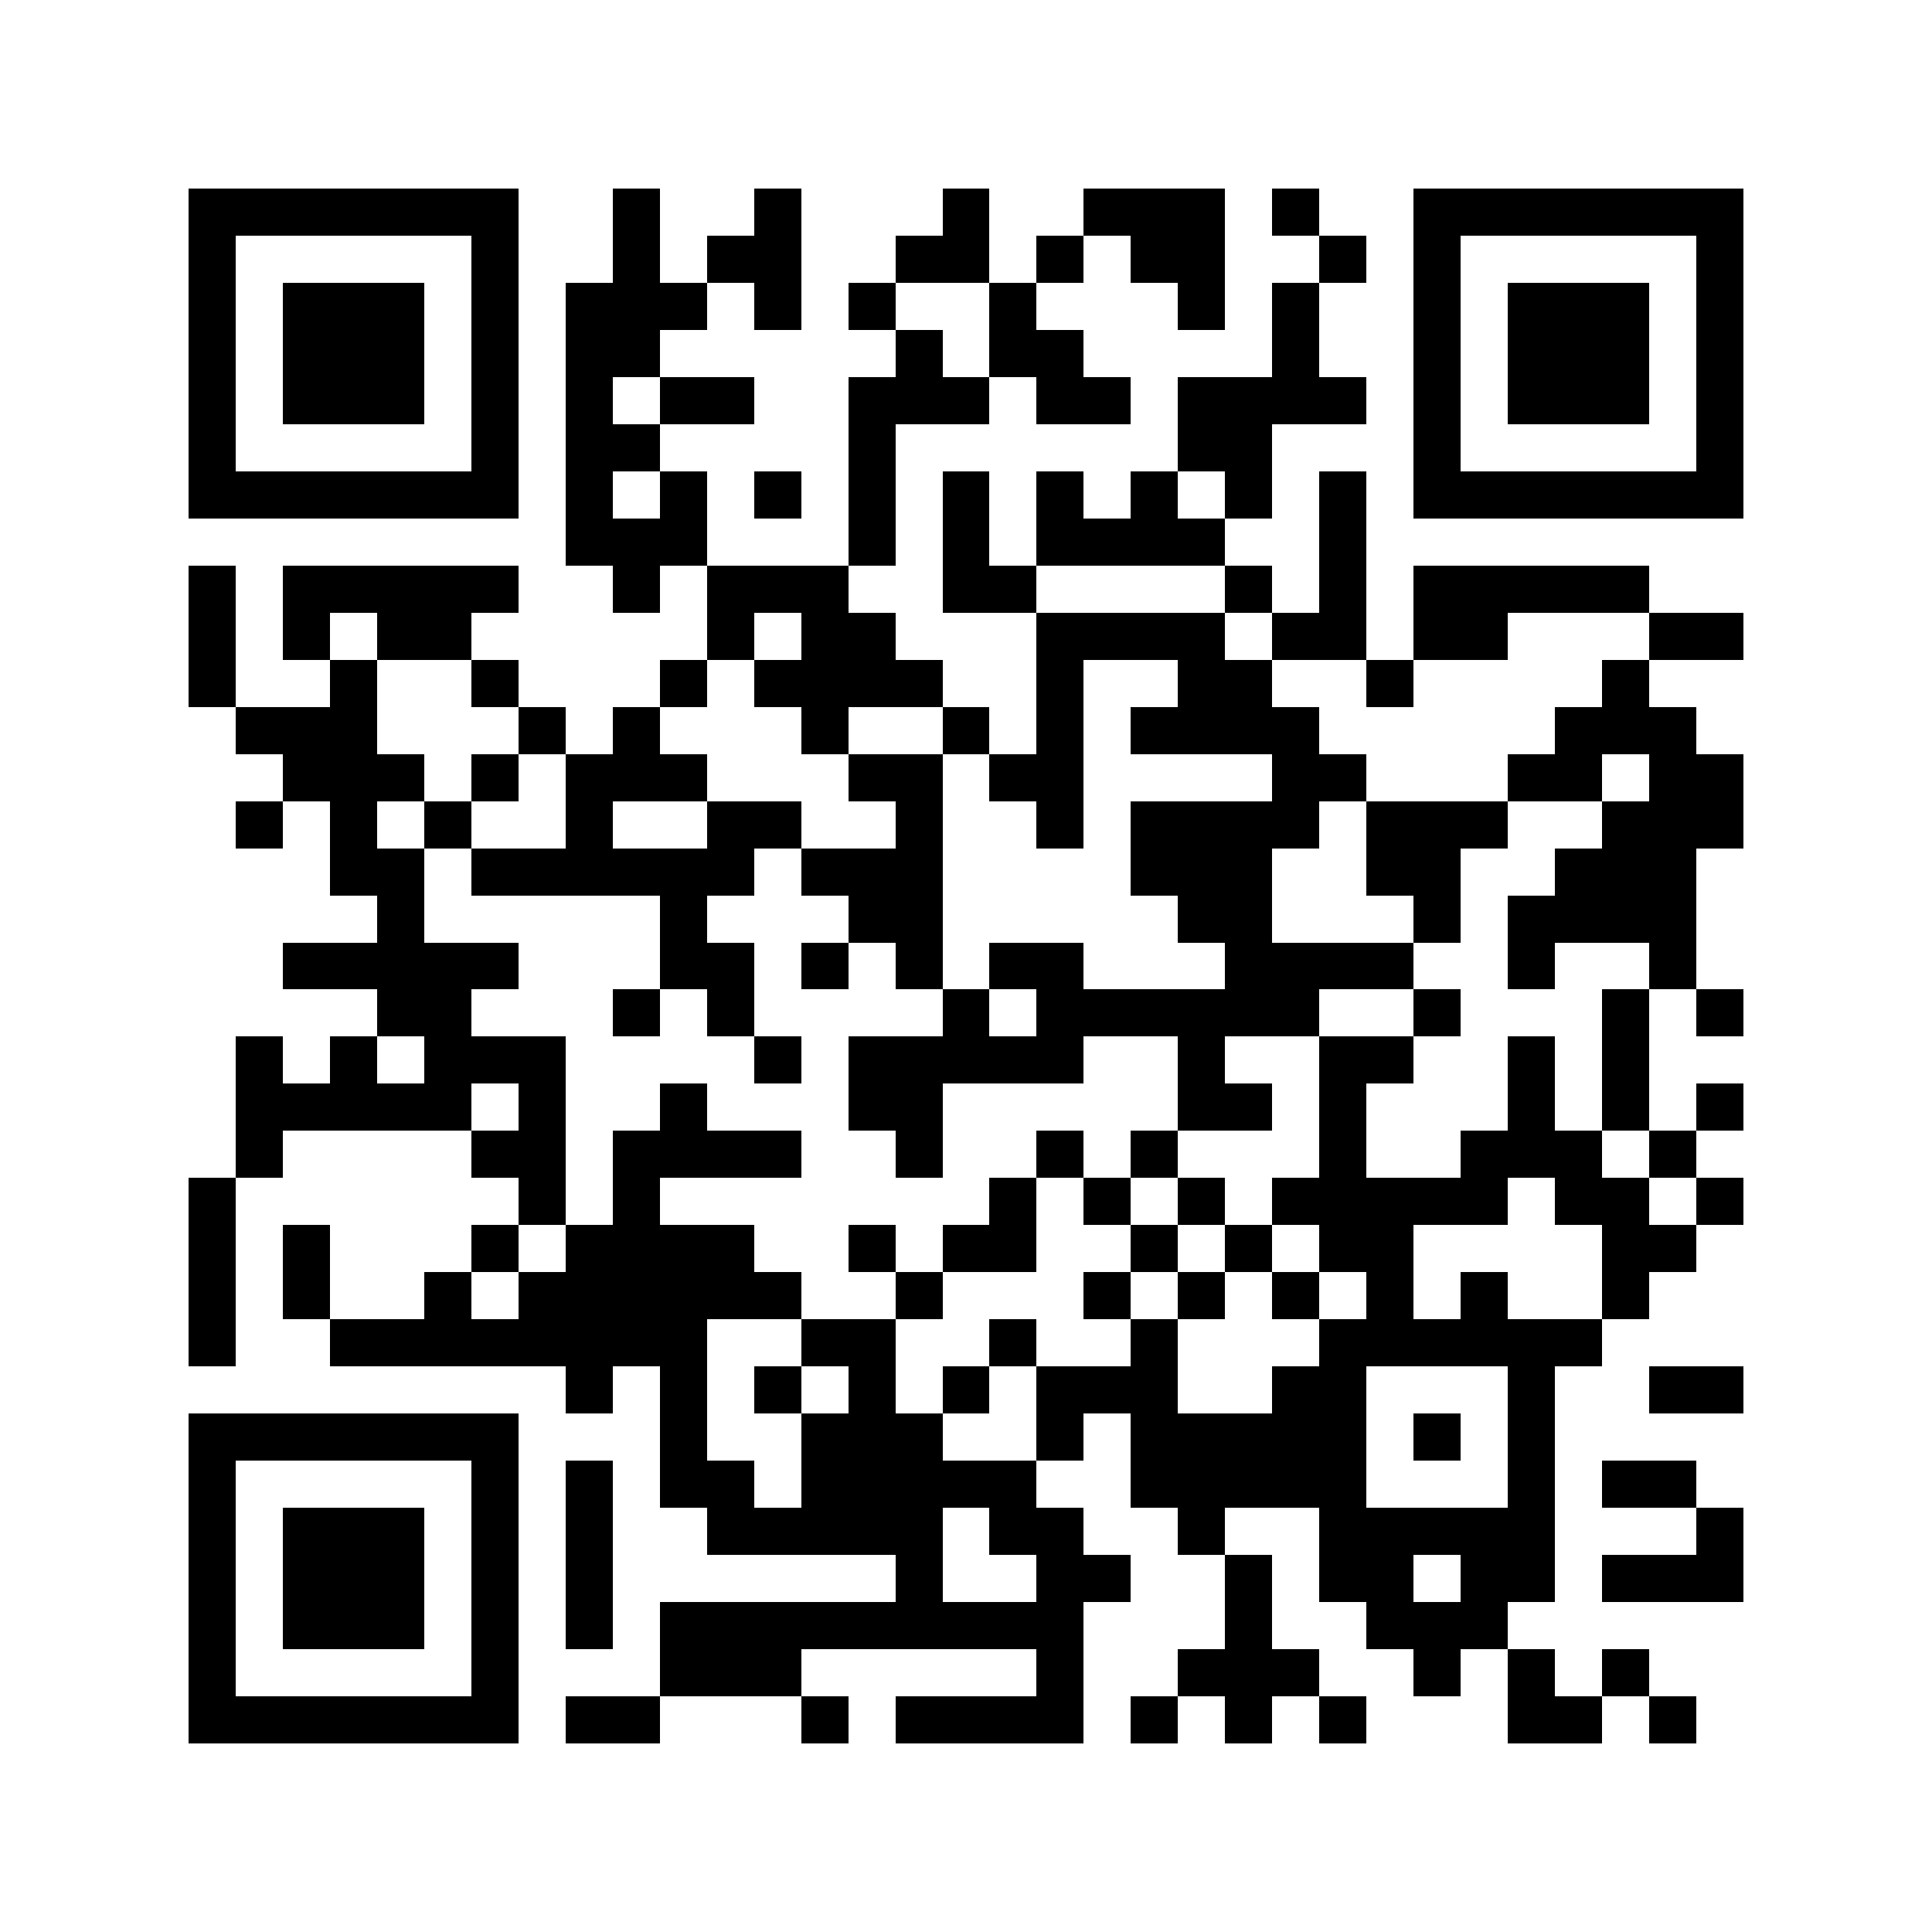
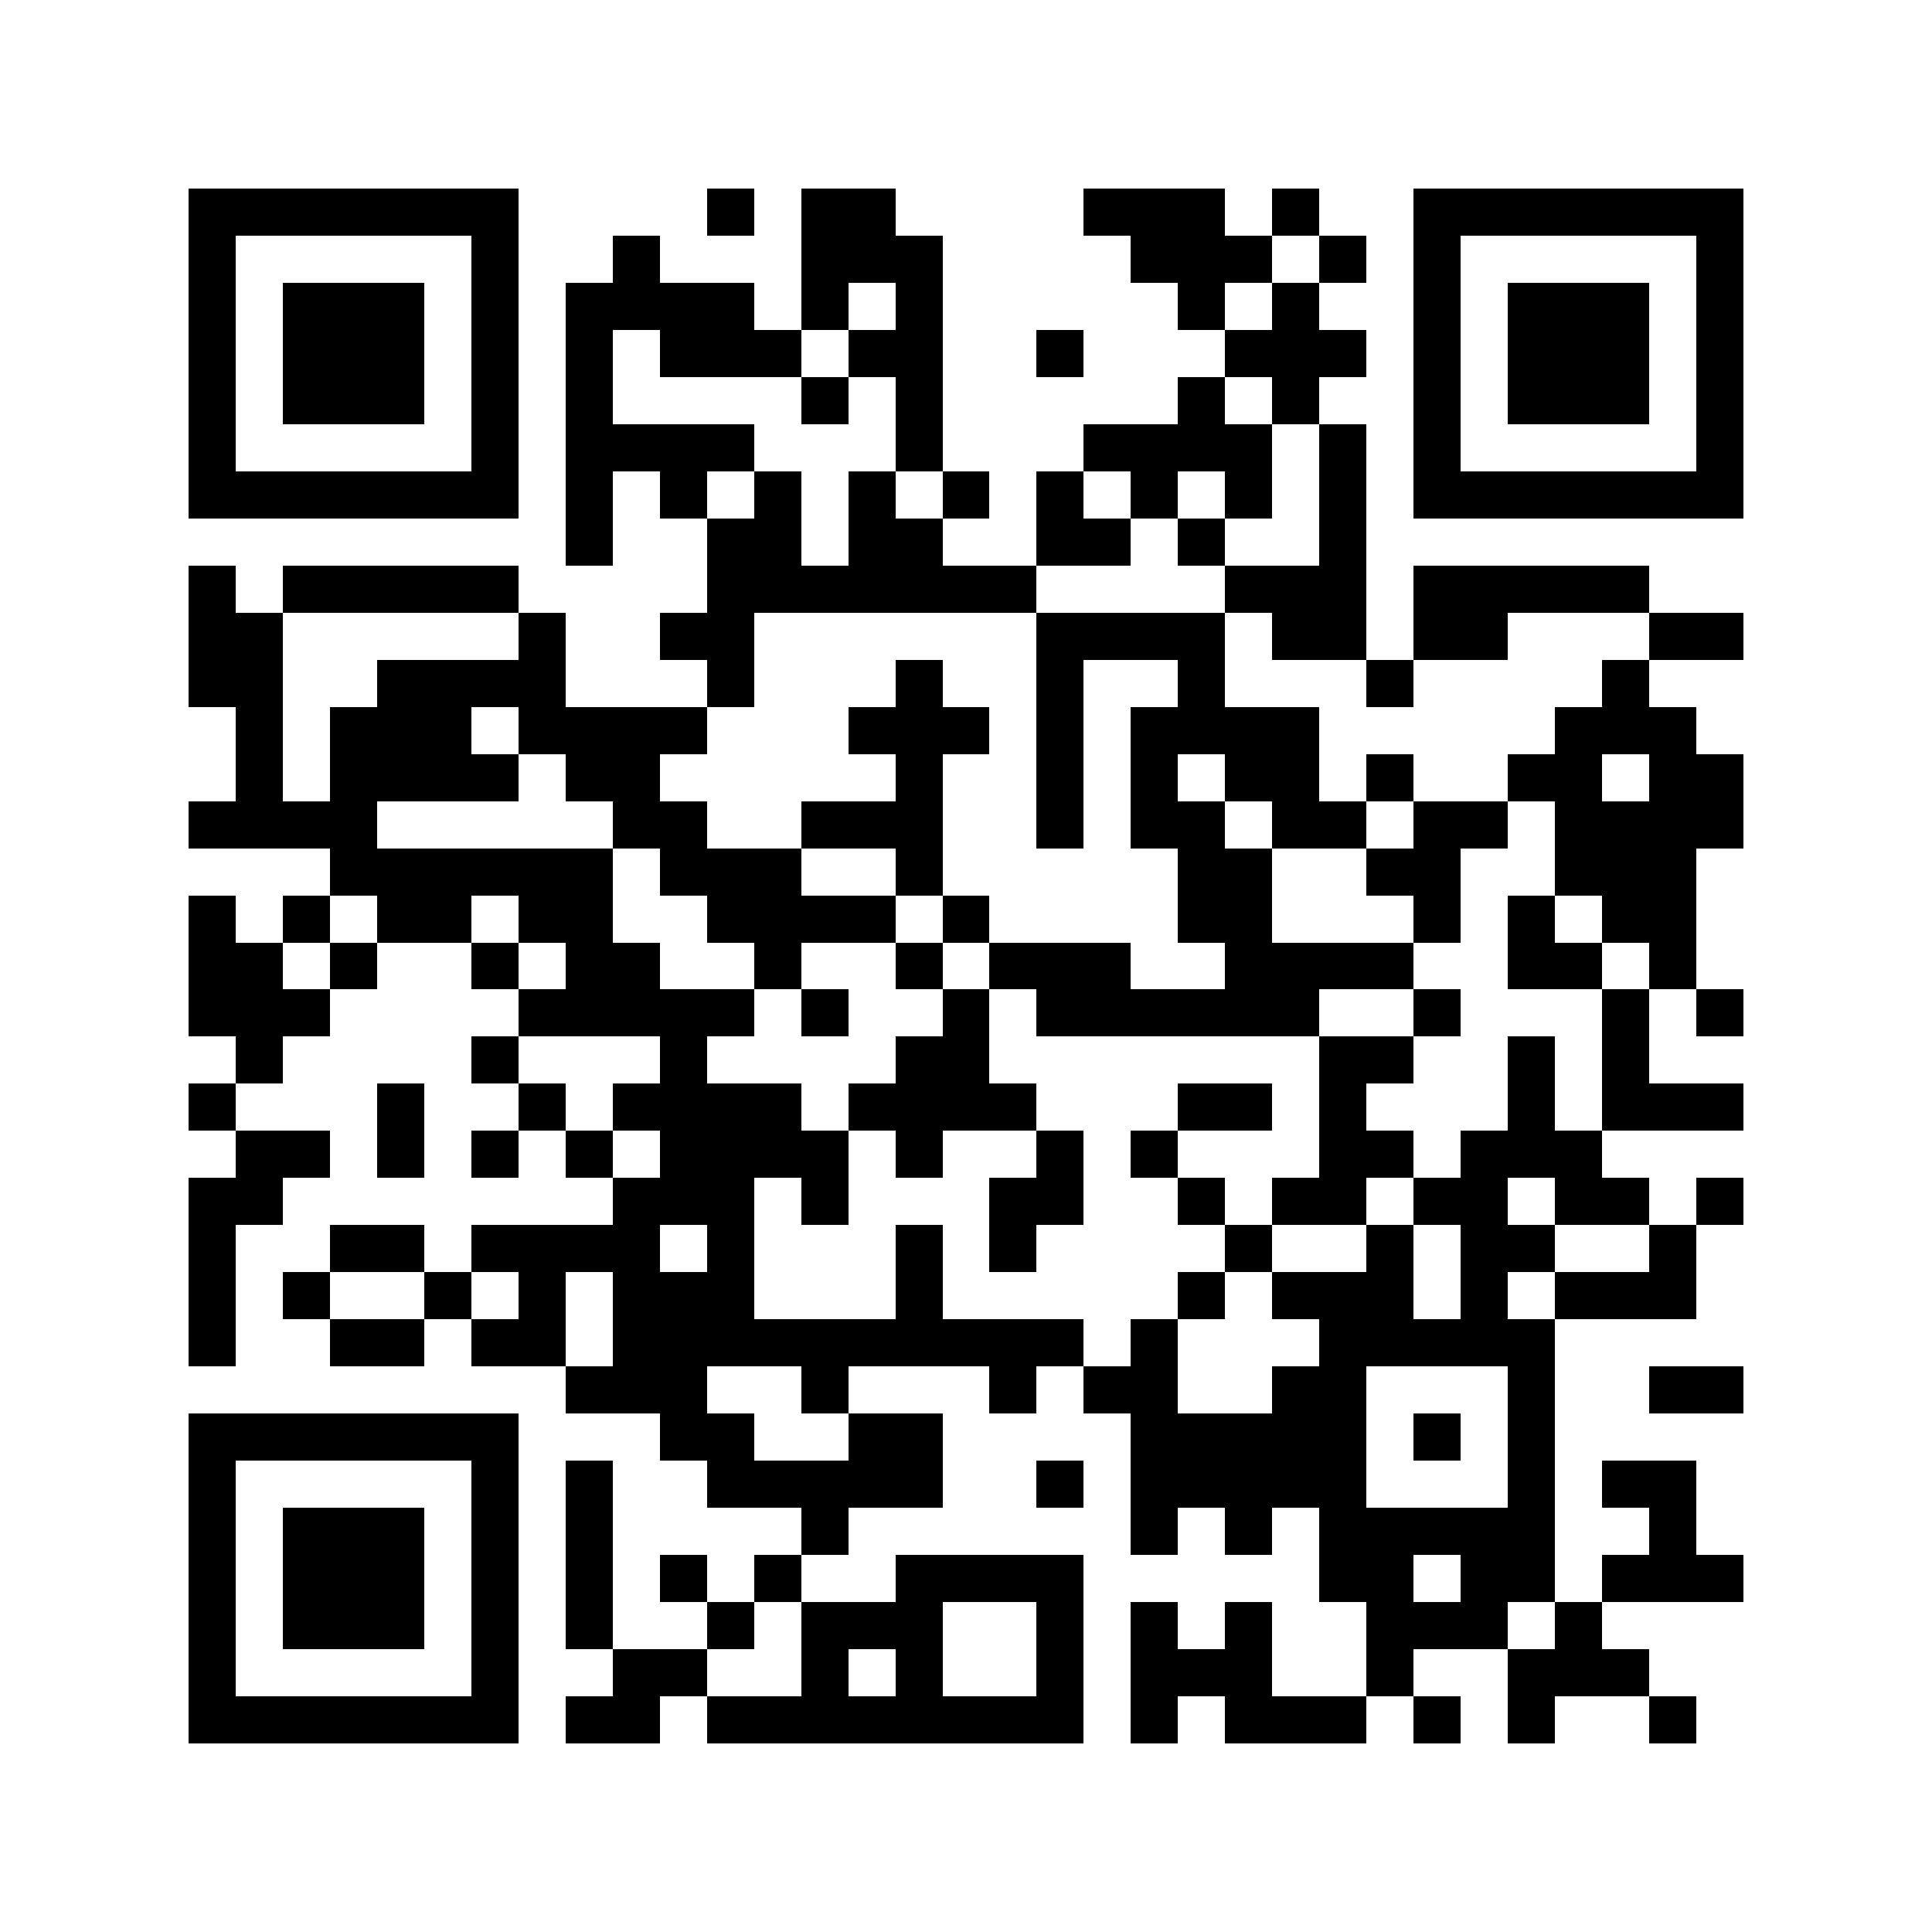
<svg xmlns="http://www.w3.org/2000/svg" viewBox="0 0 41 41" shape-rendering="crispEdges">
  <path fill="#ffffff" d="M0 0h41v41H0z" />
-   <path stroke="#000000" d="M4 4.5h7m2 0h1m2 0h1m3 0h1m2 0h3m1 0h1m2 0h7M4 5.5h1m5 0h1m2 0h1m1 0h2m2 0h2m1 0h1m1 0h2m2 0h1m1 0h1m5 0h1M4 6.5h1m1 0h3m1 0h1m1 0h3m1 0h1m1 0h1m2 0h1m3 0h1m1 0h1m2 0h1m1 0h3m1 0h1M4 7.5h1m1 0h3m1 0h1m1 0h2m5 0h1m1 0h2m4 0h1m2 0h1m1 0h3m1 0h1M4 8.5h1m1 0h3m1 0h1m1 0h1m1 0h2m2 0h3m1 0h2m1 0h4m1 0h1m1 0h3m1 0h1M4 9.5h1m5 0h1m1 0h2m4 0h1m6 0h2m3 0h1m5 0h1M4 10.5h7m1 0h1m1 0h1m1 0h1m1 0h1m1 0h1m1 0h1m1 0h1m1 0h1m1 0h1m1 0h7M12 11.5h3m3 0h1m1 0h1m1 0h4m2 0h1M4 12.5h1m1 0h5m2 0h1m1 0h3m2 0h2m4 0h1m1 0h1m1 0h5M4 13.5h1m1 0h1m1 0h2m5 0h1m1 0h2m3 0h4m1 0h2m1 0h2m3 0h2M4 14.5h1m2 0h1m2 0h1m3 0h1m1 0h4m2 0h1m2 0h2m2 0h1m4 0h1M5 15.5h3m3 0h1m1 0h1m3 0h1m2 0h1m1 0h1m1 0h4m5 0h3M6 16.5h3m1 0h1m1 0h3m3 0h2m1 0h2m4 0h2m3 0h2m1 0h2M5 17.5h1m1 0h1m1 0h1m2 0h1m2 0h2m2 0h1m2 0h1m1 0h4m1 0h3m2 0h3M7 18.5h2m1 0h6m1 0h3m4 0h3m2 0h2m2 0h3M8 19.5h1m5 0h1m3 0h2m5 0h2m3 0h1m1 0h4M6 20.5h5m3 0h2m1 0h1m1 0h1m1 0h2m3 0h4m2 0h1m2 0h1M8 21.5h2m3 0h1m1 0h1m4 0h1m1 0h6m2 0h1m3 0h1m1 0h1M5 22.5h1m1 0h1m1 0h3m4 0h1m1 0h5m2 0h1m2 0h2m2 0h1m1 0h1M5 23.5h5m1 0h1m2 0h1m3 0h2m5 0h2m1 0h1m3 0h1m1 0h1m1 0h1M5 24.5h1m4 0h2m1 0h4m2 0h1m2 0h1m1 0h1m3 0h1m2 0h3m1 0h1M4 25.5h1m6 0h1m1 0h1m7 0h1m1 0h1m1 0h1m1 0h5m1 0h2m1 0h1M4 26.5h1m1 0h1m3 0h1m1 0h4m2 0h1m1 0h2m2 0h1m1 0h1m1 0h2m4 0h2M4 27.5h1m1 0h1m2 0h1m1 0h6m2 0h1m3 0h1m1 0h1m1 0h1m1 0h1m1 0h1m2 0h1M4 28.5h1m2 0h8m2 0h2m2 0h1m2 0h1m3 0h6M12 29.5h1m1 0h1m1 0h1m1 0h1m1 0h1m1 0h3m2 0h2m3 0h1m2 0h2M4 30.5h7m3 0h1m2 0h3m2 0h1m1 0h5m1 0h1m1 0h1M4 31.5h1m5 0h1m1 0h1m1 0h2m1 0h5m2 0h5m3 0h1m1 0h2M4 32.5h1m1 0h3m1 0h1m1 0h1m2 0h5m1 0h2m2 0h1m2 0h5m3 0h1M4 33.5h1m1 0h3m1 0h1m1 0h1m6 0h1m2 0h2m2 0h1m1 0h2m1 0h2m1 0h3M4 34.5h1m1 0h3m1 0h1m1 0h1m1 0h9m3 0h1m2 0h3M4 35.5h1m5 0h1m3 0h3m5 0h1m2 0h3m2 0h1m1 0h1m1 0h1M4 36.5h7m1 0h2m3 0h1m1 0h4m1 0h1m1 0h1m1 0h1m3 0h2m1 0h1" />
+   <path stroke="#000000" d="M4 4.5h7m4 0h1m1 0h2m4 0h3m1 0h1m2 0h7M4 5.5h1m5 0h1m2 0h1m3 0h3m4 0h3m1 0h1m1 0h1m5 0h1M4 6.5h1m1 0h3m1 0h1m1 0h4m1 0h1m1 0h1m5 0h1m1 0h1m2 0h1m1 0h3m1 0h1M4 7.5h1m1 0h3m1 0h1m1 0h1m1 0h3m1 0h2m2 0h1m3 0h3m1 0h1m1 0h3m1 0h1M4 8.5h1m1 0h3m1 0h1m1 0h1m4 0h1m1 0h1m5 0h1m1 0h1m2 0h1m1 0h3m1 0h1M4 9.5h1m5 0h1m1 0h4m3 0h1m3 0h4m1 0h1m1 0h1m5 0h1M4 10.5h7m1 0h1m1 0h1m1 0h1m1 0h1m1 0h1m1 0h1m1 0h1m1 0h1m1 0h1m1 0h7M12 11.5h1m2 0h2m1 0h2m2 0h2m1 0h1m2 0h1M4 12.5h1m1 0h5m4 0h7m4 0h3m1 0h5M4 13.5h2m5 0h1m2 0h2m6 0h4m1 0h2m1 0h2m3 0h2M4 14.5h2m2 0h4m3 0h1m3 0h1m2 0h1m2 0h1m3 0h1m4 0h1M5 15.5h1m1 0h3m1 0h4m3 0h3m1 0h1m1 0h4m5 0h3M5 16.5h1m1 0h4m1 0h2m5 0h1m2 0h1m1 0h1m1 0h2m1 0h1m2 0h2m1 0h2M4 17.5h4m5 0h2m2 0h3m2 0h1m1 0h2m1 0h2m1 0h2m1 0h4M7 18.5h6m1 0h3m2 0h1m5 0h2m2 0h2m2 0h3M4 19.5h1m1 0h1m1 0h2m1 0h2m2 0h4m1 0h1m4 0h2m3 0h1m1 0h1m1 0h2M4 20.5h2m1 0h1m2 0h1m1 0h2m2 0h1m2 0h1m1 0h3m2 0h4m2 0h2m1 0h1M4 21.5h3m4 0h5m1 0h1m2 0h1m1 0h6m2 0h1m3 0h1m1 0h1M5 22.5h1m4 0h1m3 0h1m4 0h2m7 0h2m2 0h1m1 0h1M4 23.5h1m3 0h1m2 0h1m1 0h4m1 0h4m3 0h2m1 0h1m3 0h1m1 0h3M5 24.5h2m1 0h1m1 0h1m1 0h1m1 0h4m1 0h1m2 0h1m1 0h1m3 0h2m1 0h3M4 25.5h2m7 0h3m1 0h1m3 0h2m2 0h1m1 0h2m1 0h2m1 0h2m1 0h1M4 26.5h1m2 0h2m1 0h4m1 0h1m3 0h1m1 0h1m4 0h1m2 0h1m1 0h2m2 0h1M4 27.5h1m1 0h1m2 0h1m1 0h1m1 0h3m3 0h1m5 0h1m1 0h3m1 0h1m1 0h3M4 28.5h1m2 0h2m1 0h2m1 0h10m1 0h1m3 0h5M12 29.5h3m2 0h1m3 0h1m1 0h2m2 0h2m3 0h1m2 0h2M4 30.5h7m3 0h2m2 0h2m4 0h5m1 0h1m1 0h1M4 31.5h1m5 0h1m1 0h1m2 0h5m2 0h1m1 0h5m3 0h1m1 0h2M4 32.5h1m1 0h3m1 0h1m1 0h1m4 0h1m6 0h1m1 0h1m1 0h5m2 0h1M4 33.5h1m1 0h3m1 0h1m1 0h1m1 0h1m1 0h1m2 0h4m5 0h2m1 0h2m1 0h3M4 34.5h1m1 0h3m1 0h1m1 0h1m2 0h1m1 0h3m2 0h1m1 0h1m1 0h1m2 0h3m1 0h1M4 35.5h1m5 0h1m2 0h2m2 0h1m1 0h1m2 0h1m1 0h3m2 0h1m2 0h3M4 36.5h7m1 0h2m1 0h8m1 0h1m1 0h3m1 0h1m1 0h1m2 0h1" />
</svg>
